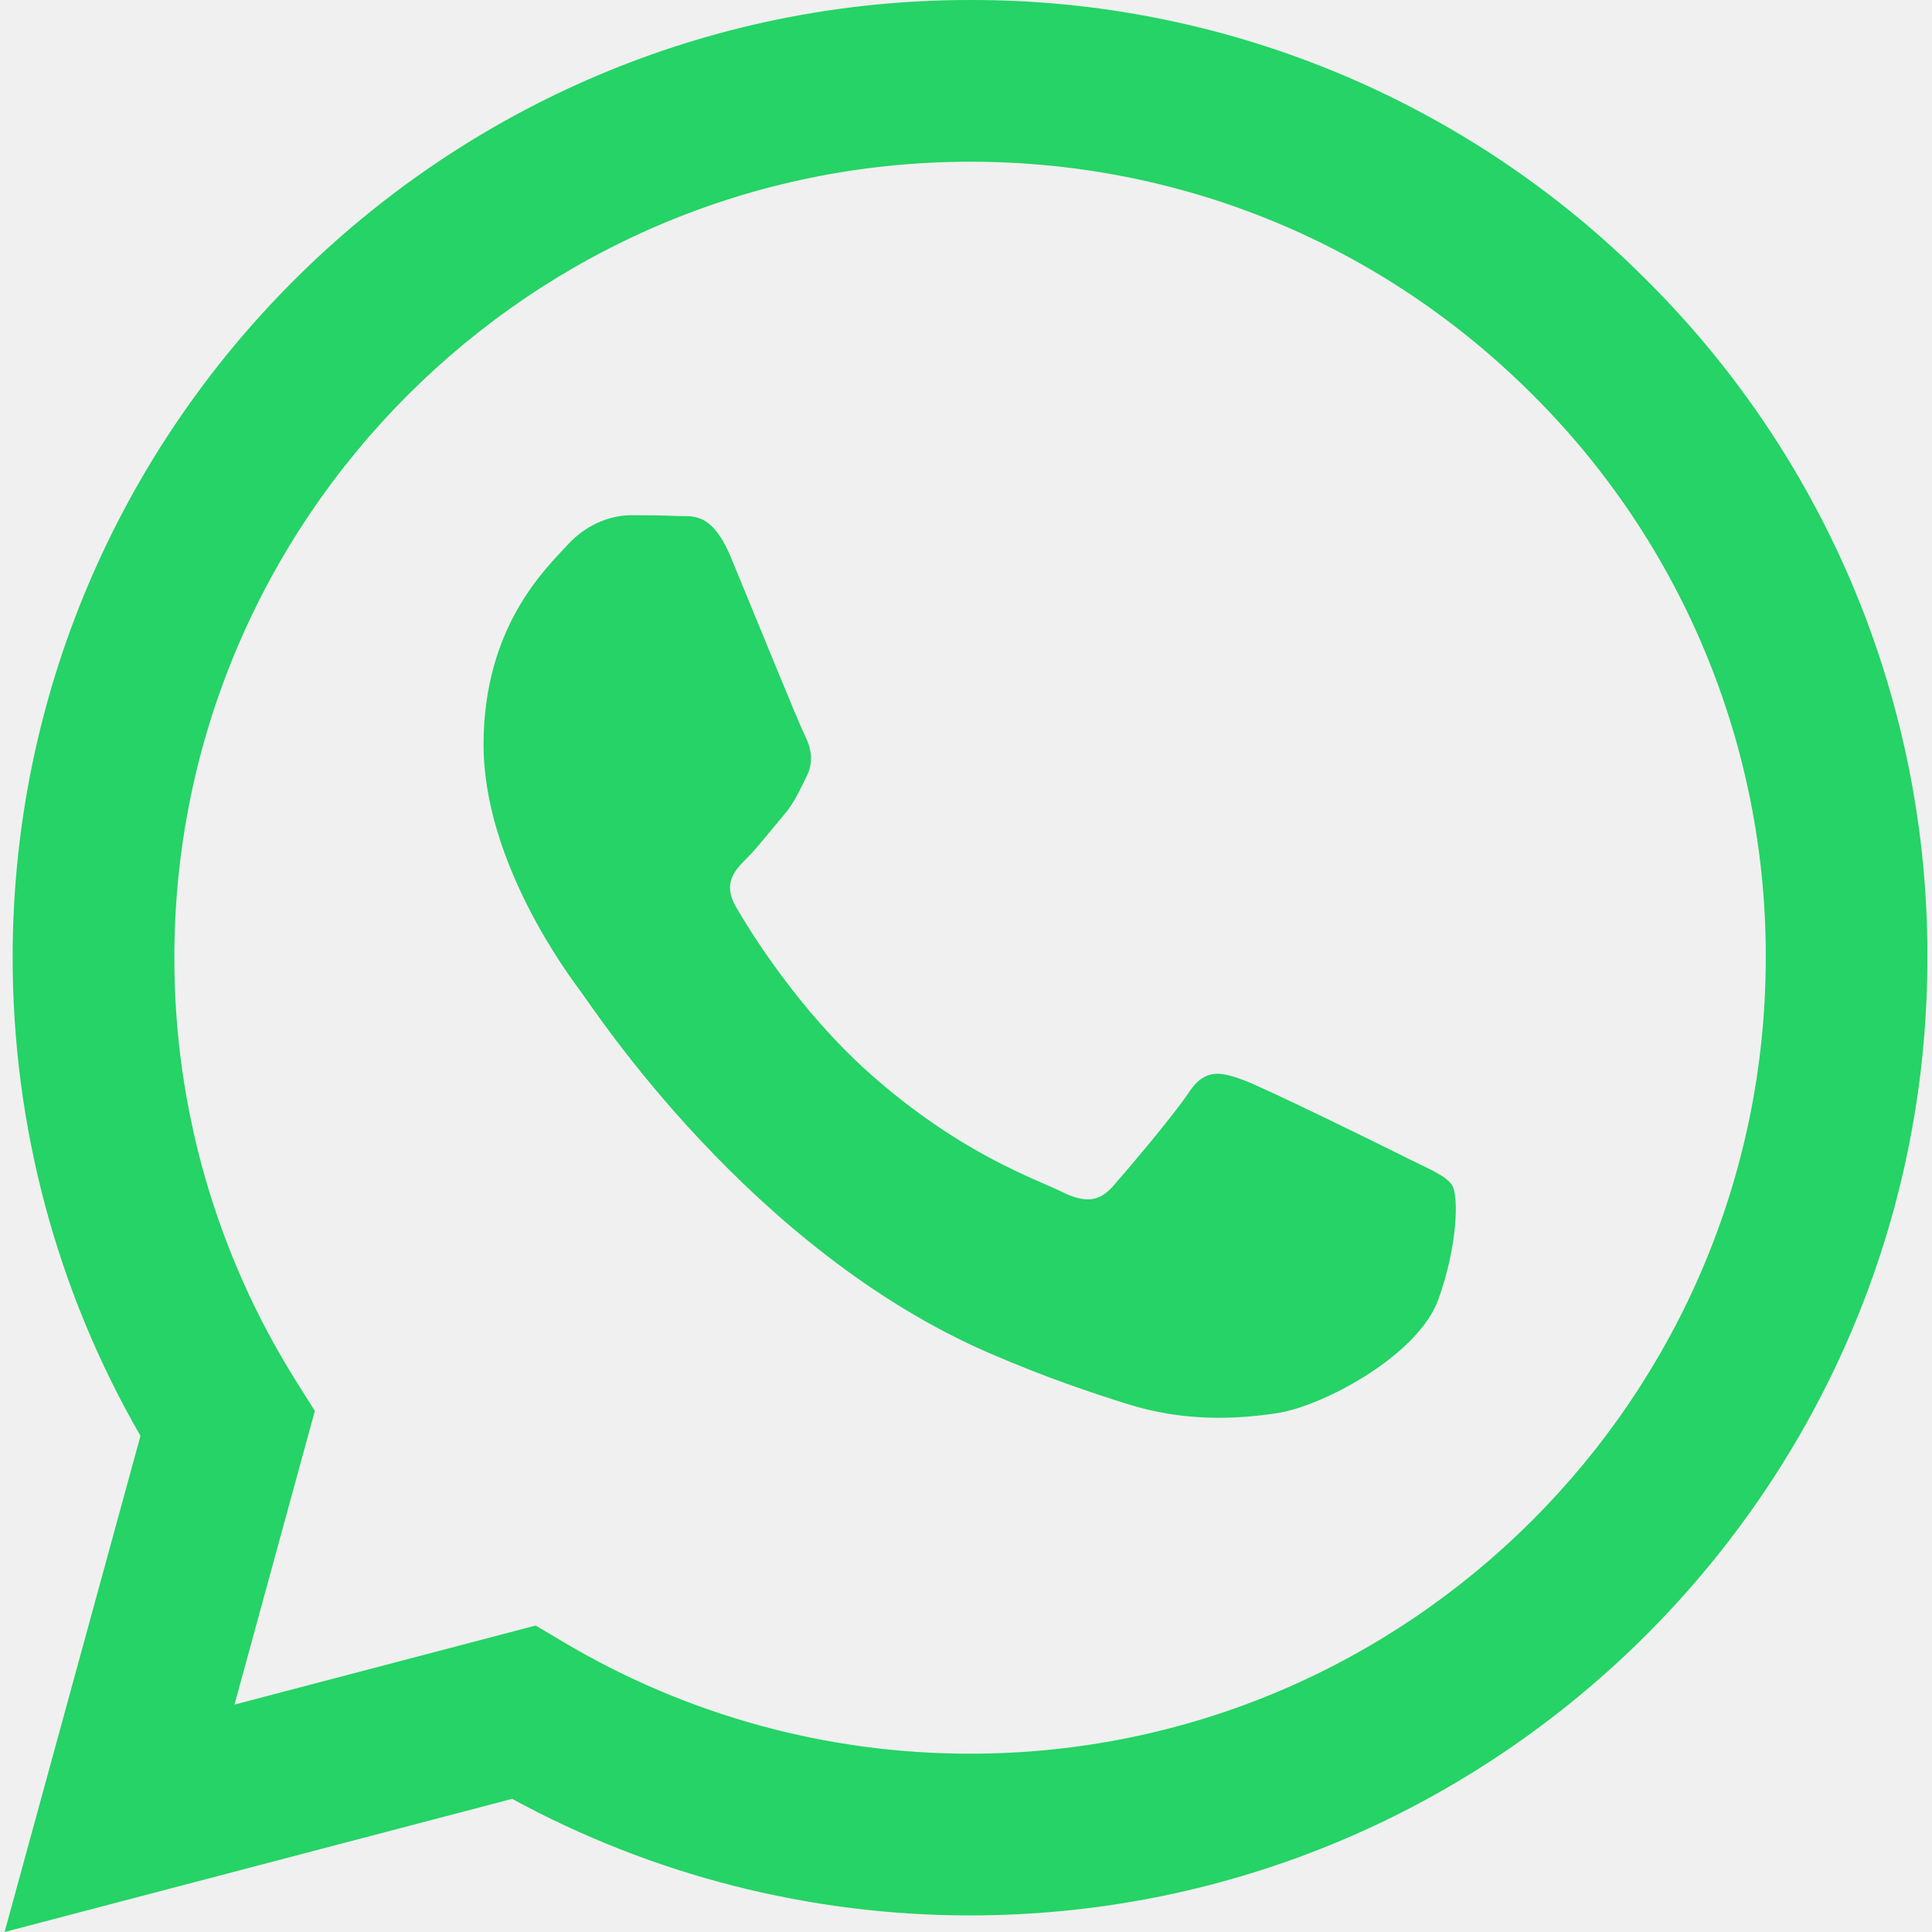
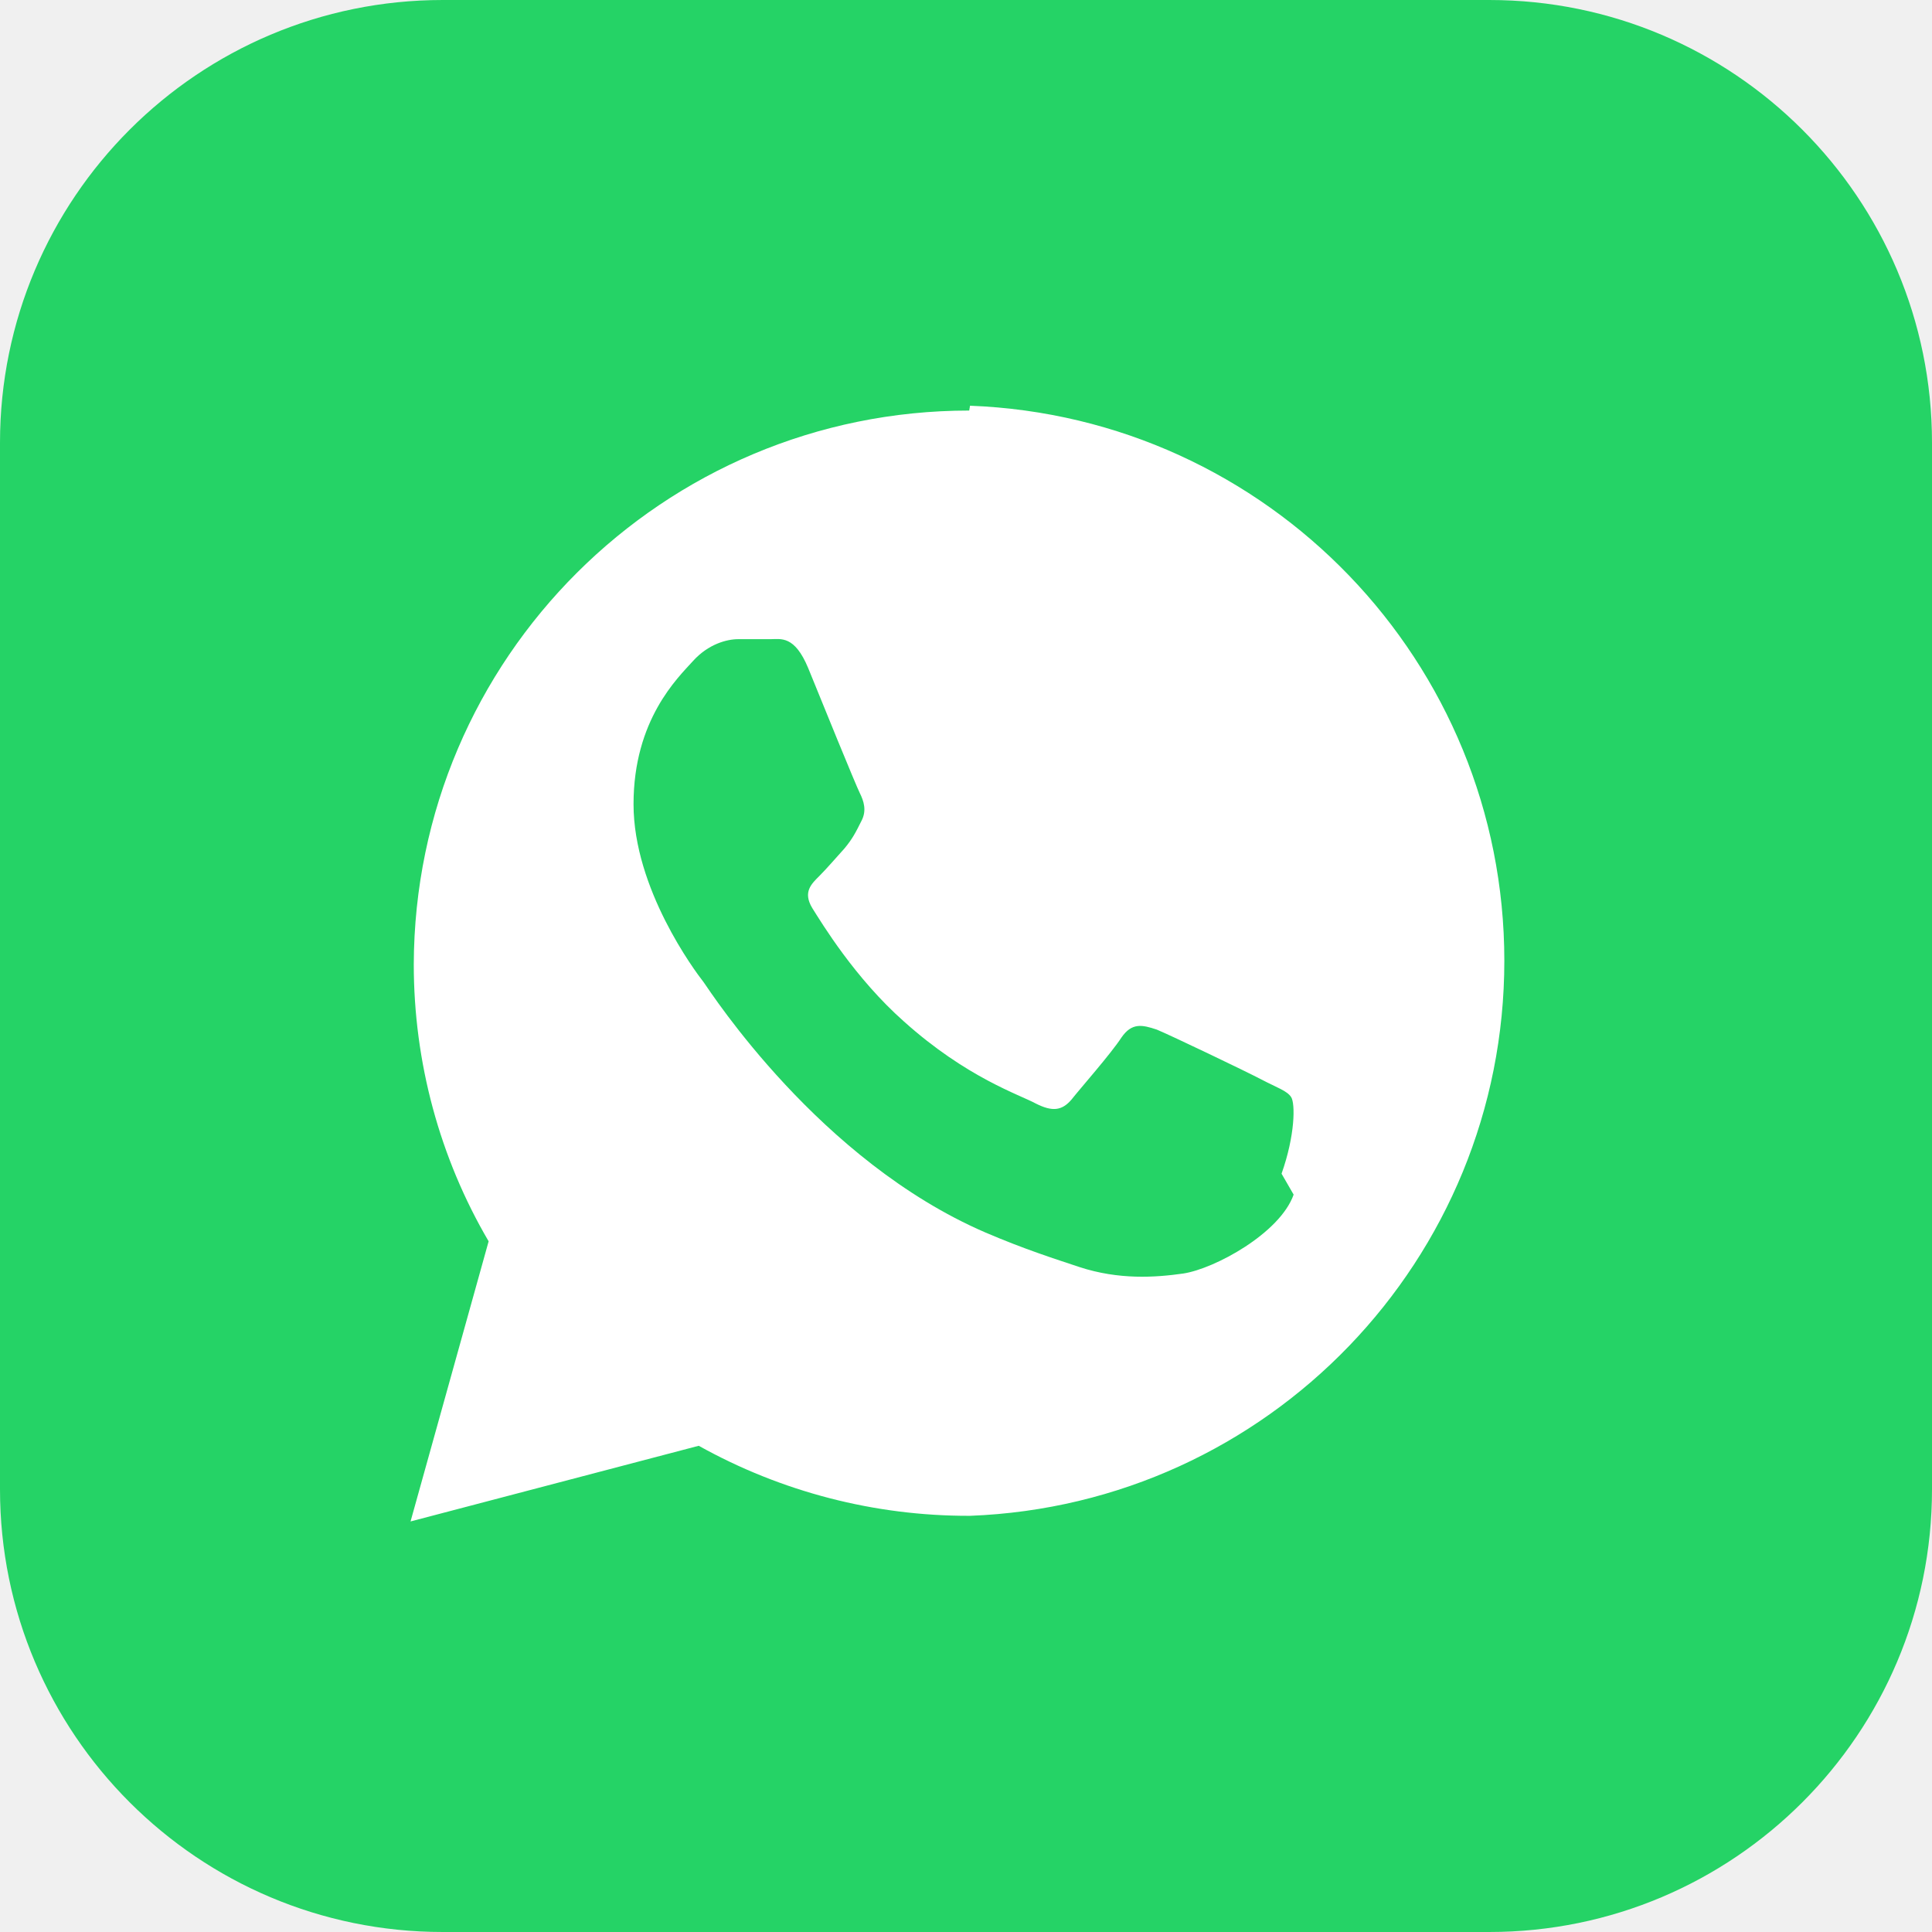
<svg xmlns="http://www.w3.org/2000/svg" viewBox="0 0 24 24" role="img" aria-label="WhatsApp">
-   <path fill="#25D366" d="M17.472 14.382c-.297-.149-1.758-.867-2.03-.967-.273-.099-.471-.148-.67.15-.197.297-.767.966-.94 1.164-.173.199-.347.223-.644.075-.297-.15-1.255-.463-2.39-1.475-.883-.788-1.48-1.761-1.653-2.059-.173-.297-.018-.458.13-.606.134-.133.298-.347.446-.52.149-.174.198-.298.298-.497.099-.198.05-.371-.025-.52-.075-.149-.669-1.612-.916-2.207-.242-.579-.487-.5-.669-.51-.173-.008-.371-.01-.57-.01-.198 0-.52.074-.792.372-.272.297-1.04 1.016-1.04 2.479 0 1.462 1.065 2.875 1.213 3.074.149.198 2.096 3.2 5.077 4.487.709.306 1.262.489 1.694.625.712.227 1.36.195 1.871.118.571-.085 1.758-.719 2.006-1.413.248-.694.248-1.289.173-1.413-.074-.124-.272-.198-.57-.347m-5.421 7.403h-.004a9.87 9.87 0 01-5.031-1.378l-.361-.214-3.741.982.998-3.648-.235-.374a9.86 9.86 0 01-1.51-5.26c.001-5.45 4.436-9.884 9.888-9.884 2.64 0 5.122 1.03 6.988 2.898a9.825 9.825 0 012.893 6.994c-.003 5.45-4.437 9.884-9.885 9.884m8.413-18.297A11.815 11.815 0 0012.05 0C5.495 0 .16 5.335.157 11.892c0 2.096.547 4.142 1.588 5.945L.057 24l6.305-1.654a11.882 11.882 0 005.683 1.448h.005c6.554 0 11.89-5.335 11.893-11.893a11.821 11.821 0 00-3.48-8.413Z" />
+   <rect width="24" height="24" rx="5.5" fill="#25D366" />
+   <path fill="#fff" d="M12.04 5.1a6.9 6.9 0 0 0-6.9 6.88c0 1.21.32 2.4.93 3.44L5.1 18.9l3.58-.94a6.87 6.87 0 0 0 3.36.87h.01a6.9 6.9 0 0 0 0-13.79zm4.03 9.74c-.17.48-.98.92-1.37.98-.35.05-.8.08-1.29-.08-.3-.1-.68-.22-1.17-.43-2.06-.89-3.4-2.97-3.5-3.11-.11-.14-.87-1.16-.87-2.21 0-1.05.55-1.57.74-1.78.19-.21.42-.27.56-.27h.4c.13 0 .3-.05.47.36.17.42.59 1.45.64 1.55.05.1.09.22.02.35-.07.14-.11.22-.21.34-.1.11-.22.25-.31.34-.1.1-.21.2-.09.4.12.19.53.87 1.14 1.41.78.7 1.44.91 1.64 1.02.2.1.32.09.44-.05.11-.14.49-.57.62-.77.13-.19.26-.16.44-.1.17.07 1.11.52 1.3.62.19.1.32.14.37.22.05.08.05.47-.12.95z" />
</svg>
